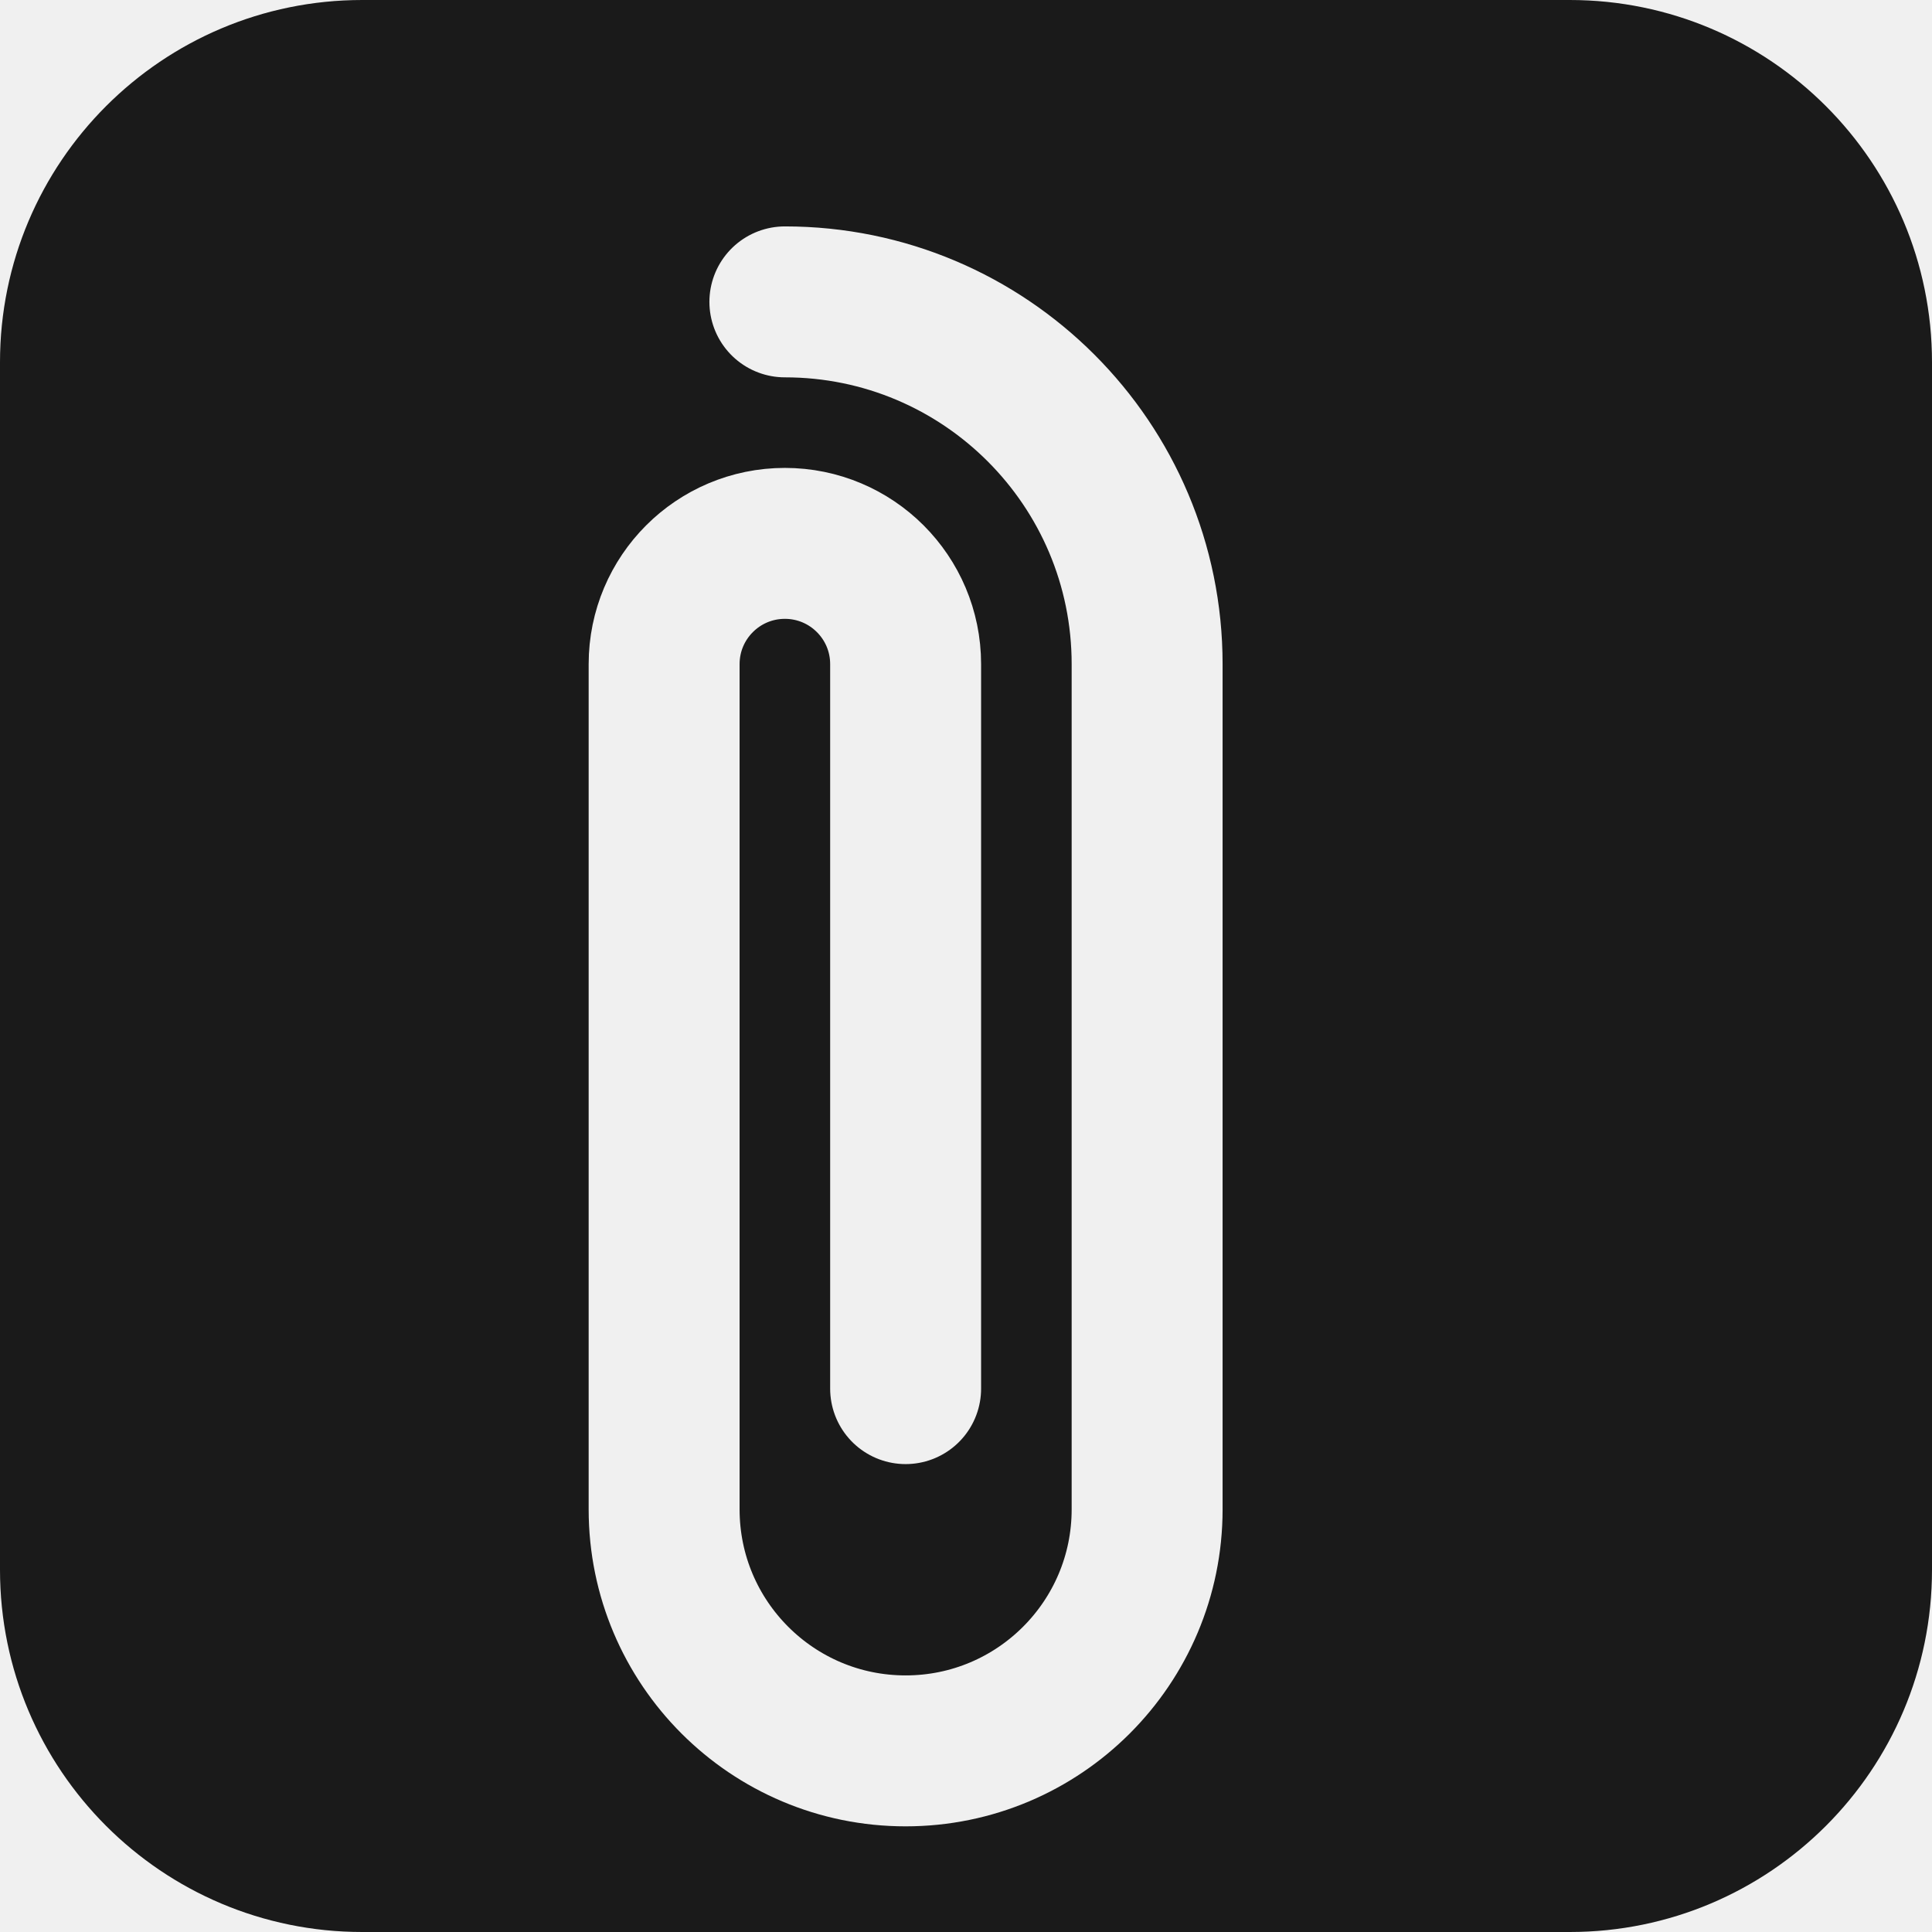
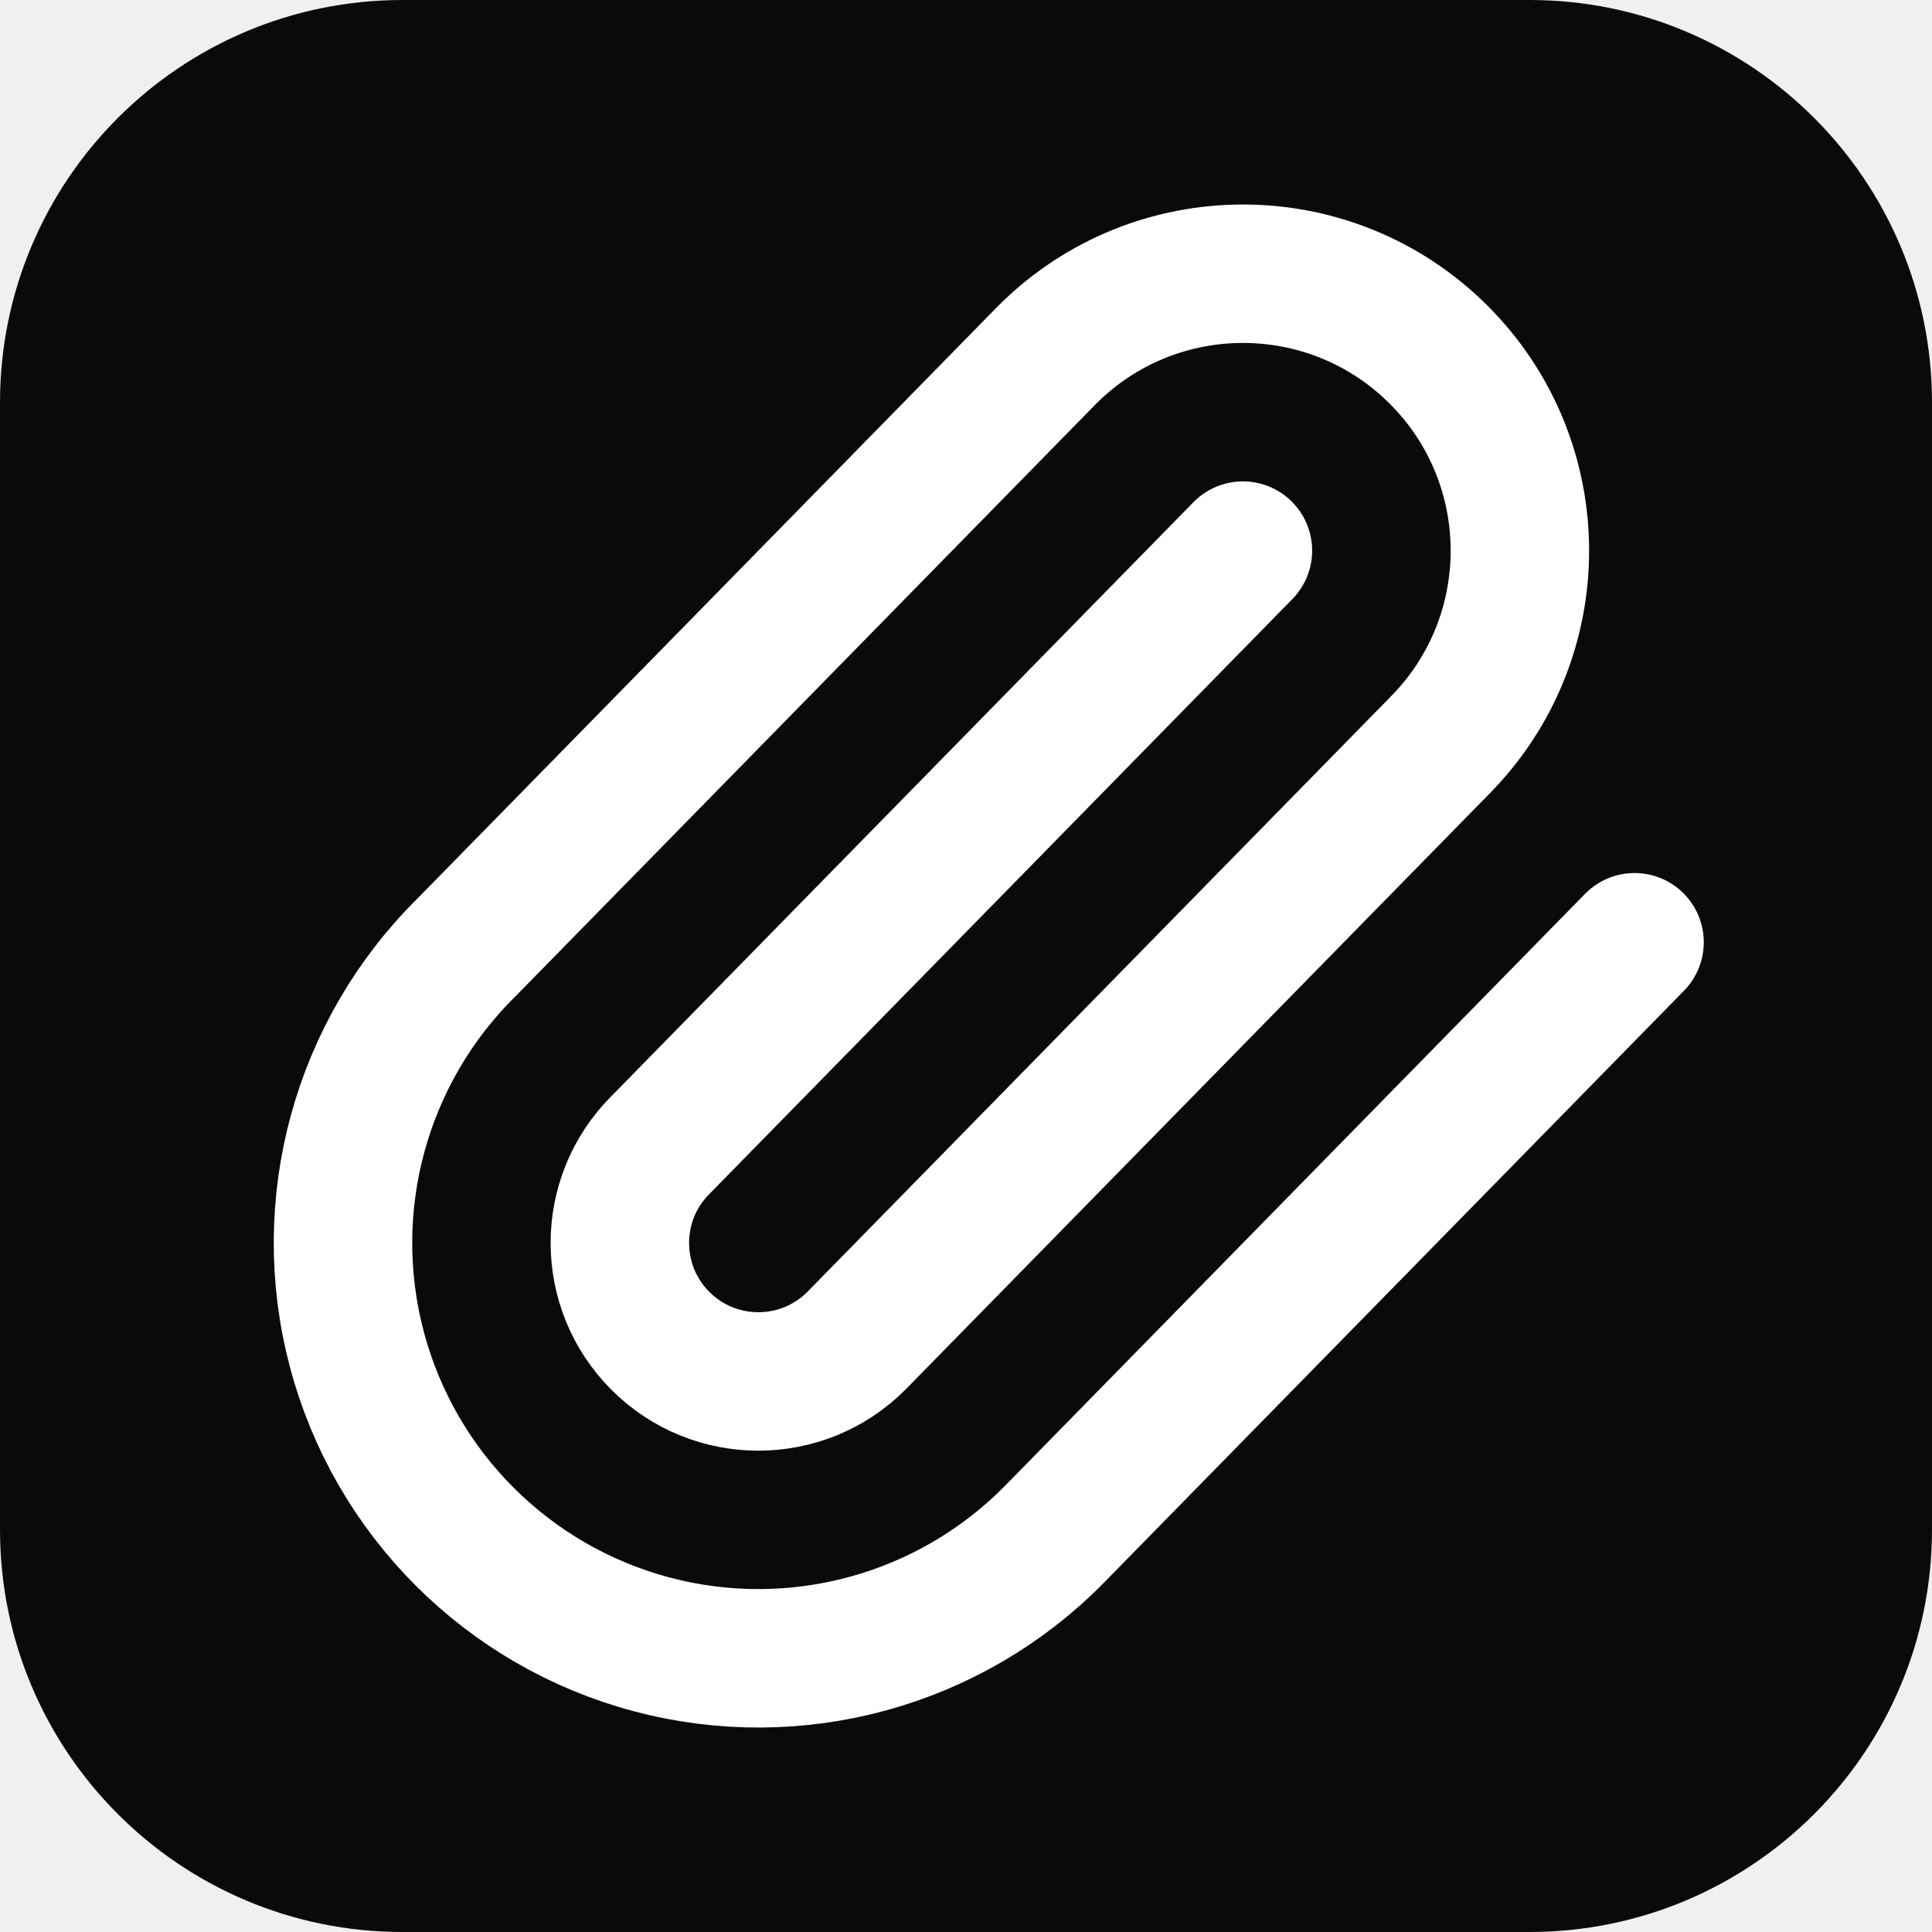
- <svg xmlns="http://www.w3.org/2000/svg" width="32" height="32" viewBox="0 0 32 32" fill="none">
-   <rect width="32" height="32" rx="6" fill="#1a1a1a" />
-   <path d="M13 5a6 6 0 0 1 6 6v14a4 4 0 0 1-8 0V11a2 2 0 0 1 4 0v12" stroke="#f0f0f0" stroke-width="2.5" stroke-linecap="round" fill="none" />
+ <svg xmlns="http://www.w3.org/2000/svg" width="32" height="32" viewBox="0 0 24 24" fill="none">
+   <rect width="24" height="24" rx="5" fill="#0A0A0A" />
+   <g transform="translate(12 12) scale(0.86) translate(-12 -12)">
+     <path d="m16 6-8.414 8.586a2 2 0 0 0 2.829 2.829l8.414-8.586a4 4 0 1 0-5.657-5.657l-8.379 8.551a6 6 0 1 0 8.485 8.485l8.379-8.551" fill="none" stroke="#FFFFFF" stroke-width="2" stroke-linecap="round" stroke-linejoin="round" />
+   </g>
</svg>
